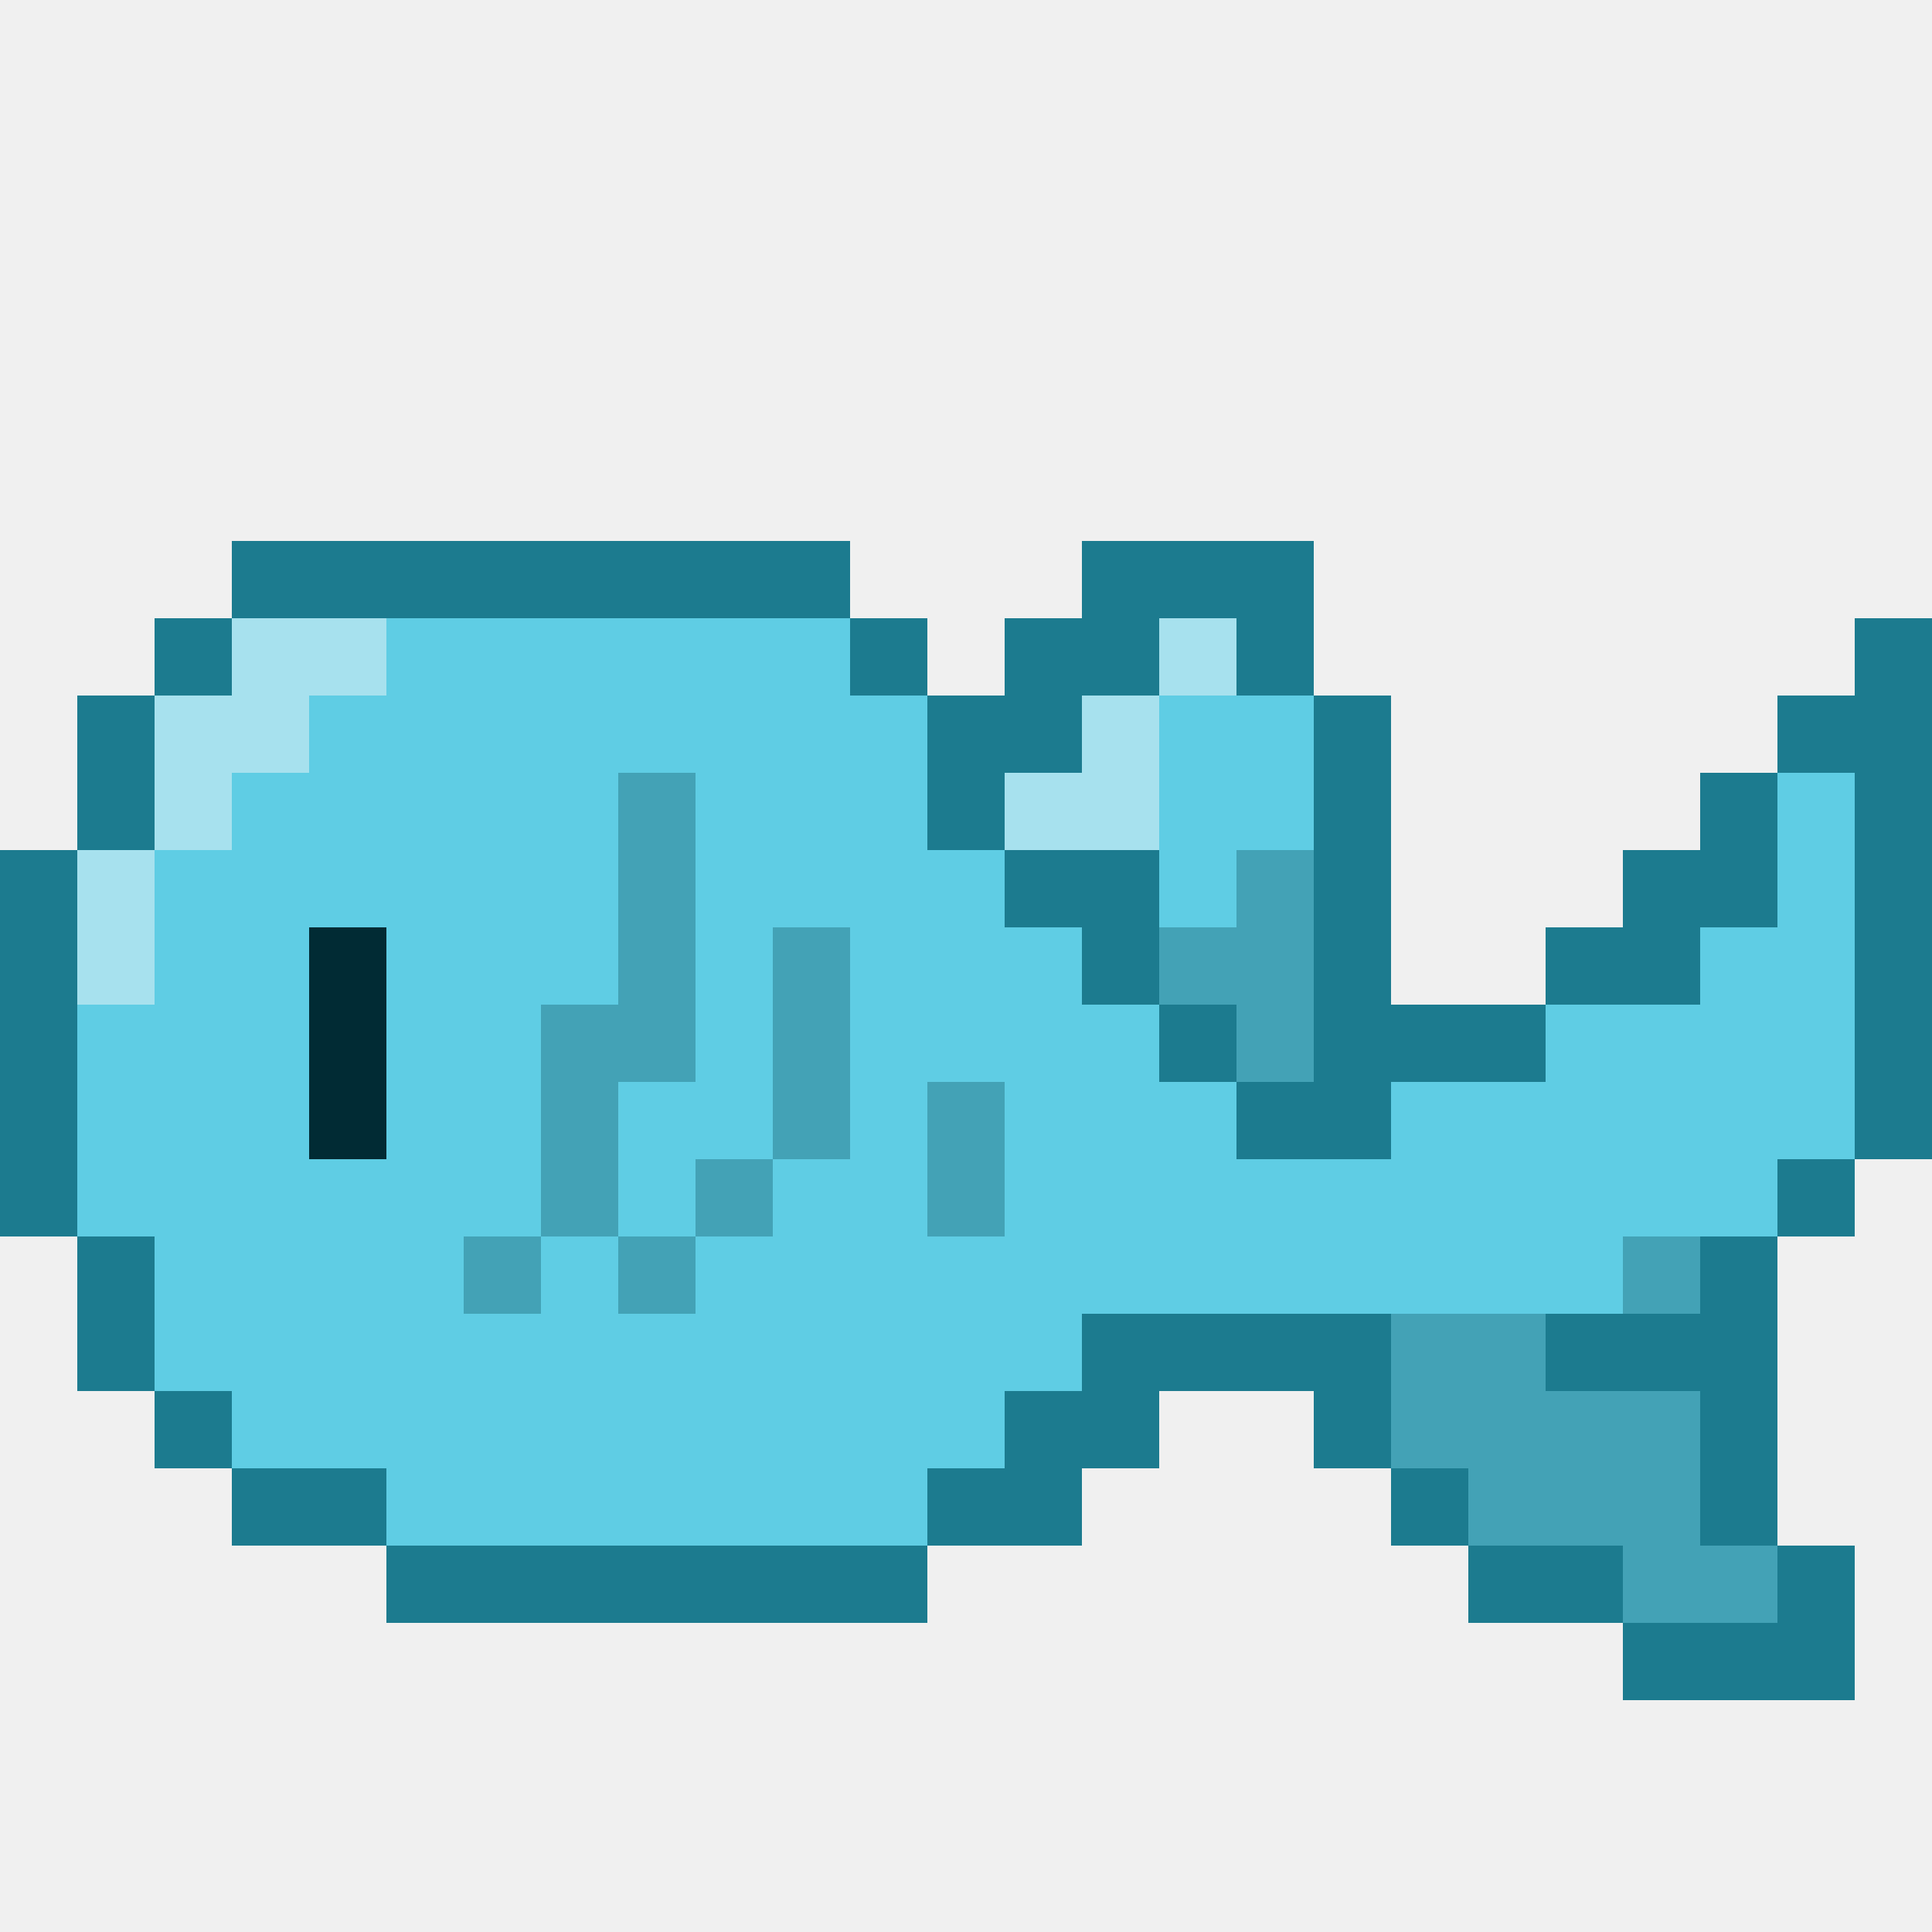
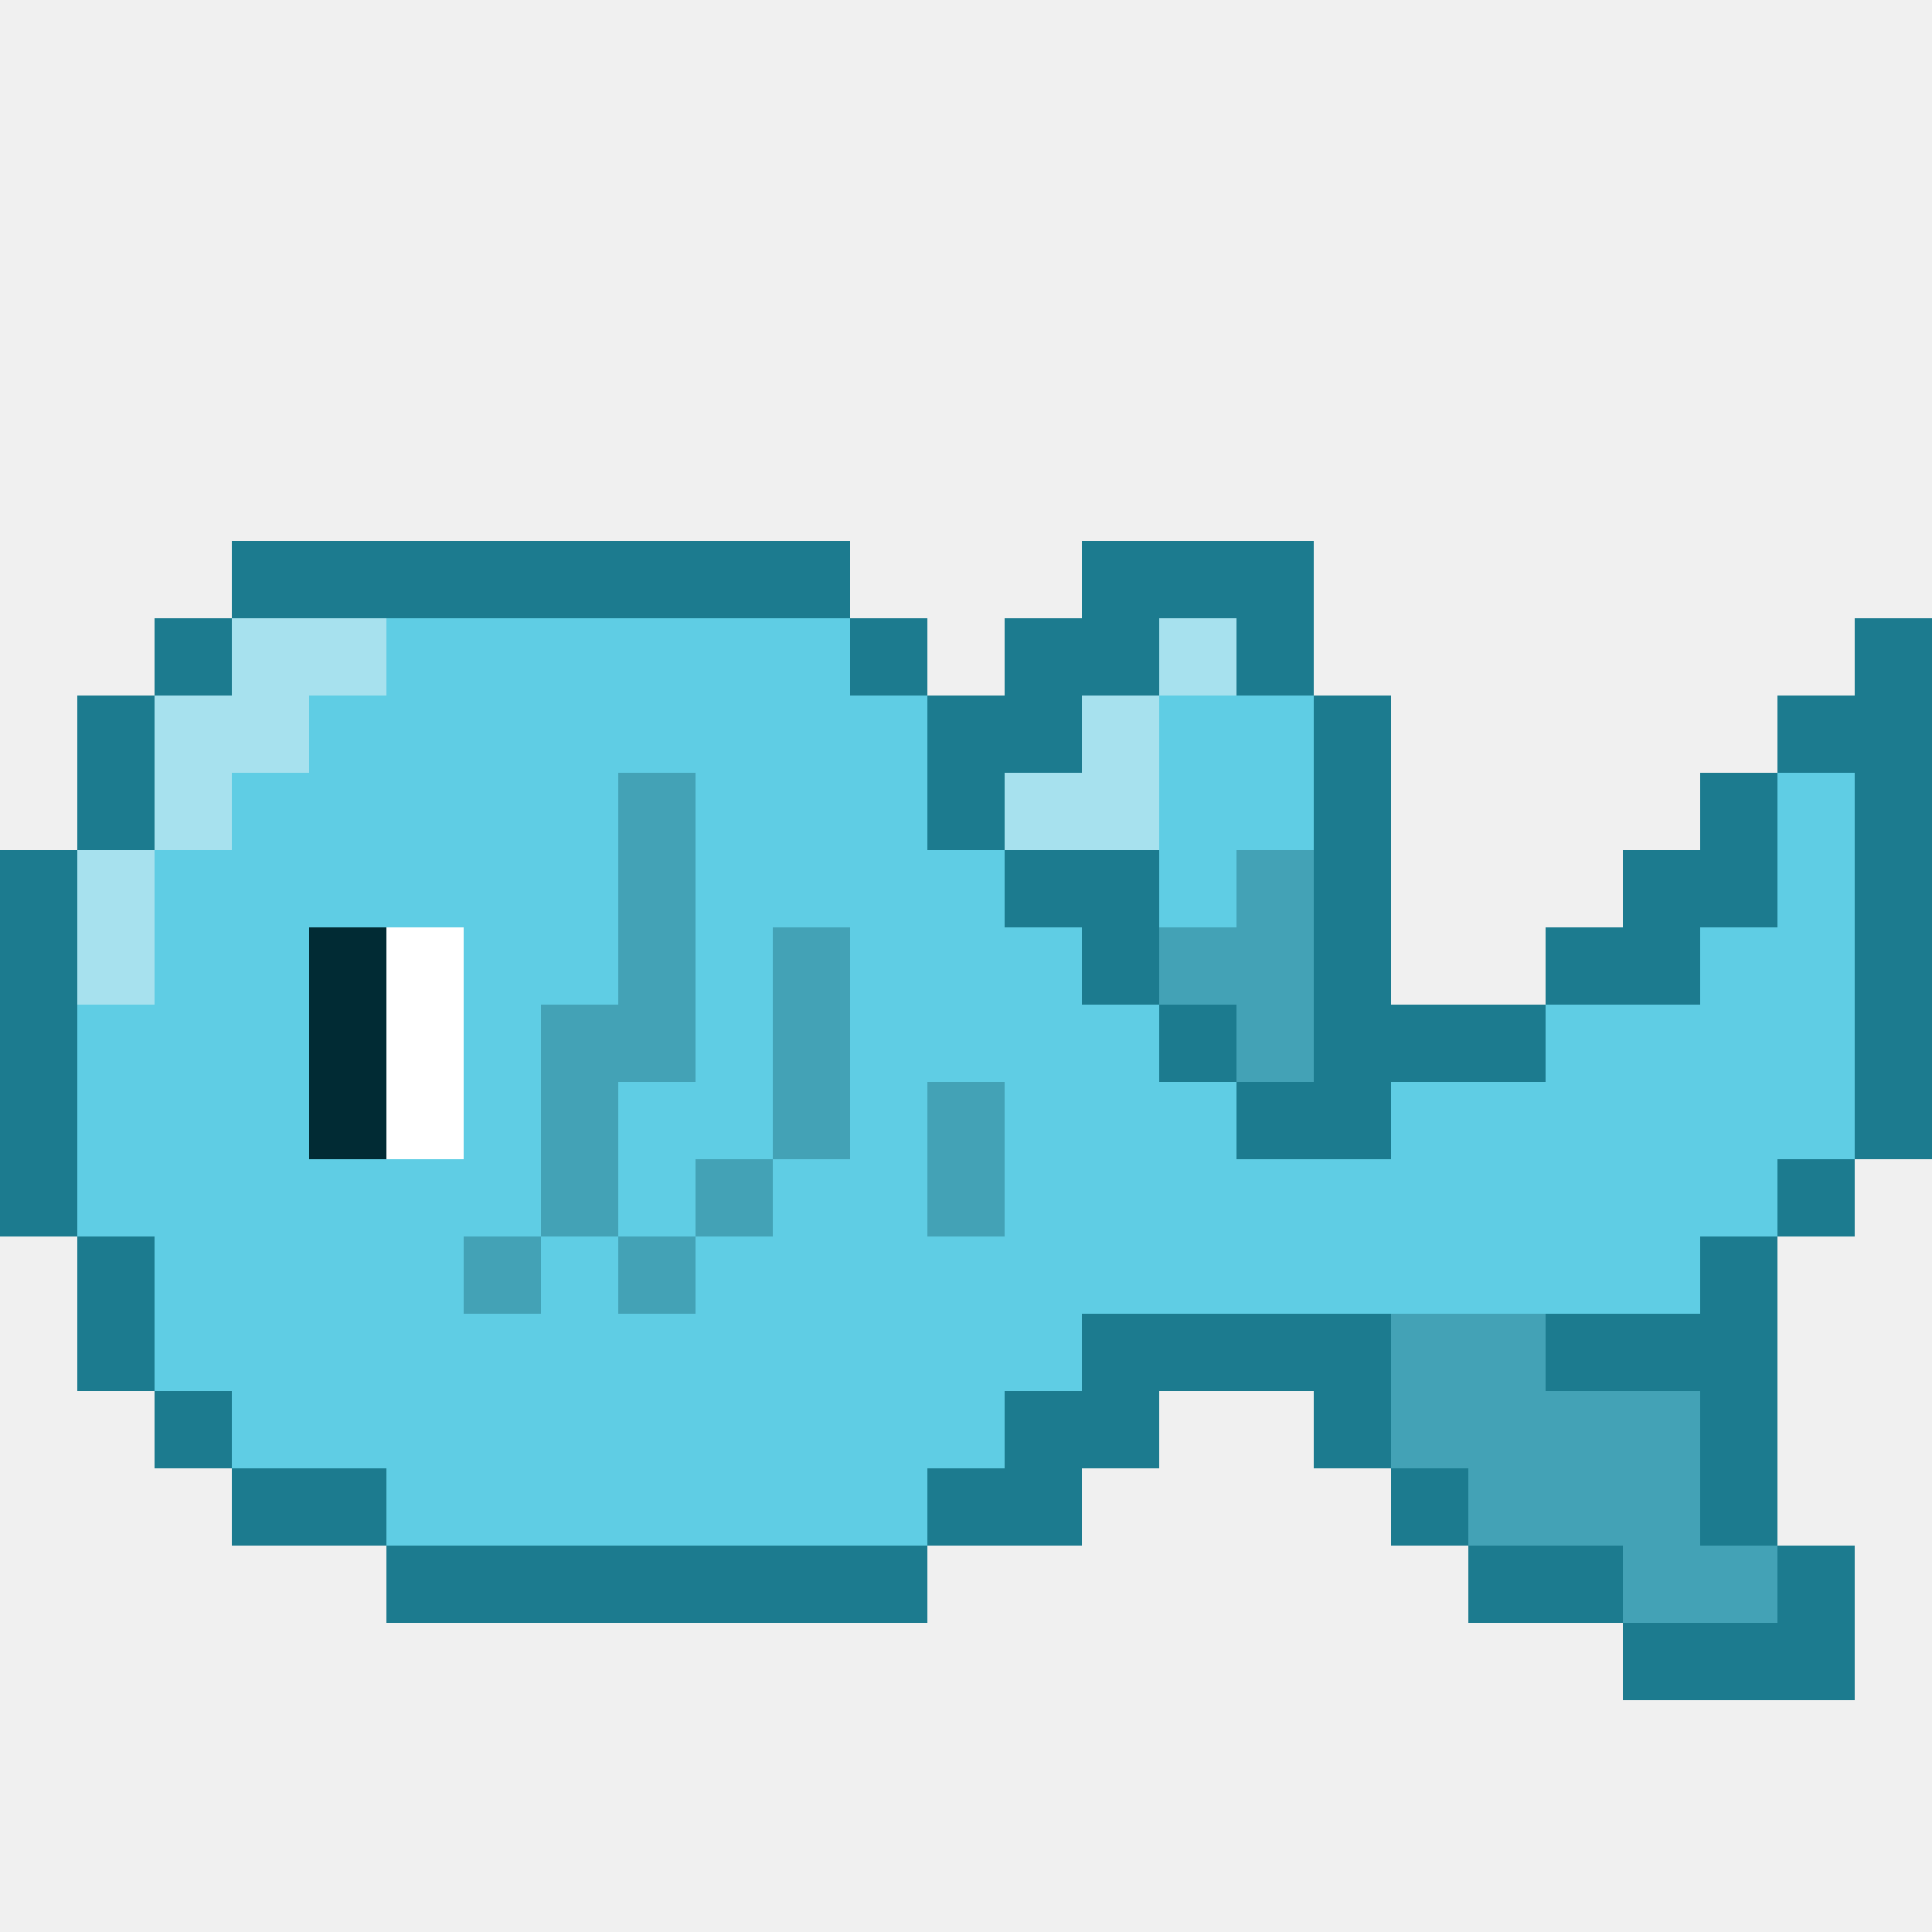
<svg xmlns="http://www.w3.org/2000/svg" version="1.1" width="25" height="25" shape-rendering="crispEdges">
  <rect x="3" y="7" width="1" height="1" fill="#1C7B8F" />
  <rect x="4" y="7" width="1" height="1" fill="#1C7B8F" />
  <rect x="5" y="7" width="1" height="1" fill="#1C7B8F" />
  <rect x="6" y="7" width="1" height="1" fill="#1C7B8F" />
  <rect x="7" y="7" width="1" height="1" fill="#1C7B8F" />
  <rect x="8" y="7" width="1" height="1" fill="#1C7B8F" />
  <rect x="9" y="7" width="1" height="1" fill="#1C7B8F" />
  <rect x="10" y="7" width="1" height="1" fill="#1C7B8F" />
  <rect x="14" y="7" width="1" height="1" fill="#1C7B8F" />
  <rect x="15" y="7" width="1" height="1" fill="#1C7B8F" />
  <rect x="16" y="7" width="1" height="1" fill="#1C7B8F" />
  <rect x="2" y="8" width="1" height="1" fill="#1C7B8F" />
  <rect x="3" y="8" width="1" height="1" fill="#A7E1EE" />
  <rect x="4" y="8" width="1" height="1" fill="#A7E1EE" />
  <rect x="5" y="8" width="1" height="1" fill="#5FCDE4" />
  <rect x="6" y="8" width="1" height="1" fill="#5FCDE4" />
  <rect x="7" y="8" width="1" height="1" fill="#5FCDE4" />
  <rect x="8" y="8" width="1" height="1" fill="#5FCDE4" />
  <rect x="9" y="8" width="1" height="1" fill="#5FCDE4" />
  <rect x="10" y="8" width="1" height="1" fill="#5FCDE4" />
  <rect x="11" y="8" width="1" height="1" fill="#1C7B8F" />
  <rect x="13" y="8" width="1" height="1" fill="#1C7B8F" />
  <rect x="14" y="8" width="1" height="1" fill="#1C7B8F" />
  <rect x="15" y="8" width="1" height="1" fill="#A7E1EE" />
  <rect x="16" y="8" width="1" height="1" fill="#1C7B8F" />
  <rect x="24" y="8" width="1" height="1" fill="#1C7B8F" />
  <rect x="1" y="9" width="1" height="1" fill="#1C7B8F" />
  <rect x="2" y="9" width="1" height="1" fill="#A7E1EE" />
  <rect x="3" y="9" width="1" height="1" fill="#A7E1EE" />
  <rect x="4" y="9" width="1" height="1" fill="#5FCDE4" />
  <rect x="5" y="9" width="1" height="1" fill="#5FCDE4" />
  <rect x="6" y="9" width="1" height="1" fill="#5FCDE4" />
  <rect x="7" y="9" width="1" height="1" fill="#5FCDE4" />
  <rect x="8" y="9" width="1" height="1" fill="#5FCDE4" />
  <rect x="9" y="9" width="1" height="1" fill="#5FCDE4" />
  <rect x="10" y="9" width="1" height="1" fill="#5FCDE4" />
  <rect x="11" y="9" width="1" height="1" fill="#5FCDE4" />
  <rect x="12" y="9" width="1" height="1" fill="#1C7B8F" />
  <rect x="13" y="9" width="1" height="1" fill="#1C7B8F" />
  <rect x="14" y="9" width="1" height="1" fill="#A7E1EE" />
  <rect x="15" y="9" width="1" height="1" fill="#5FCDE4" />
  <rect x="16" y="9" width="1" height="1" fill="#5FCDE4" />
  <rect x="17" y="9" width="1" height="1" fill="#1C7B8F" />
  <rect x="23" y="9" width="1" height="1" fill="#1C7B8F" />
  <rect x="24" y="9" width="1" height="1" fill="#1C7B8F" />
  <rect x="1" y="10" width="1" height="1" fill="#1C7B8F" />
  <rect x="2" y="10" width="1" height="1" fill="#A7E1EE" />
  <rect x="3" y="10" width="1" height="1" fill="#5FCDE4" />
  <rect x="4" y="10" width="1" height="1" fill="#5FCDE4" />
  <rect x="5" y="10" width="1" height="1" fill="#5FCDE4" />
  <rect x="6" y="10" width="1" height="1" fill="#5FCDE4" />
  <rect x="7" y="10" width="1" height="1" fill="#5FCDE4" />
  <rect x="8" y="10" width="1" height="1" fill="#43A2B6" />
  <rect x="9" y="10" width="1" height="1" fill="#5FCDE4" />
  <rect x="10" y="10" width="1" height="1" fill="#5FCDE4" />
  <rect x="11" y="10" width="1" height="1" fill="#5FCDE4" />
  <rect x="12" y="10" width="1" height="1" fill="#1C7B8F" />
  <rect x="13" y="10" width="1" height="1" fill="#A7E1EE" />
  <rect x="14" y="10" width="1" height="1" fill="#A7E1EE" />
  <rect x="15" y="10" width="1" height="1" fill="#5FCDE4" />
  <rect x="16" y="10" width="1" height="1" fill="#5FCDE4" />
  <rect x="17" y="10" width="1" height="1" fill="#1C7B8F" />
  <rect x="22" y="10" width="1" height="1" fill="#1C7B8F" />
  <rect x="23" y="10" width="1" height="1" fill="#5FCDE4" />
  <rect x="24" y="10" width="1" height="1" fill="#1C7B8F" />
  <rect x="0" y="11" width="1" height="1" fill="#1C7B8F" />
  <rect x="1" y="11" width="1" height="1" fill="#A7E1EE" />
  <rect x="2" y="11" width="1" height="1" fill="#5FCDE4" />
  <rect x="3" y="11" width="1" height="1" fill="#5FCDE4" />
  <rect x="4" y="11" width="1" height="1" fill="#5FCDE4" />
  <rect x="5" y="11" width="1" height="1" fill="#5FCDE4" />
  <rect x="6" y="11" width="1" height="1" fill="#5FCDE4" />
  <rect x="7" y="11" width="1" height="1" fill="#5FCDE4" />
  <rect x="8" y="11" width="1" height="1" fill="#43A2B6" />
  <rect x="9" y="11" width="1" height="1" fill="#5FCDE4" />
  <rect x="10" y="11" width="1" height="1" fill="#5FCDE4" />
  <rect x="11" y="11" width="1" height="1" fill="#5FCDE4" />
  <rect x="12" y="11" width="1" height="1" fill="#5FCDE4" />
  <rect x="13" y="11" width="1" height="1" fill="#1C7B8F" />
  <rect x="14" y="11" width="1" height="1" fill="#1C7B8F" />
  <rect x="15" y="11" width="1" height="1" fill="#5FCDE4" />
  <rect x="16" y="11" width="1" height="1" fill="#43A2B6" />
  <rect x="17" y="11" width="1" height="1" fill="#1C7B8F" />
  <rect x="21" y="11" width="1" height="1" fill="#1C7B8F" />
  <rect x="22" y="11" width="1" height="1" fill="#1C7B8F" />
  <rect x="23" y="11" width="1" height="1" fill="#5FCDE4" />
  <rect x="24" y="11" width="1" height="1" fill="#1C7B8F" />
  <rect x="0" y="12" width="1" height="1" fill="#1C7B8F" />
  <rect x="1" y="12" width="1" height="1" fill="#A7E1EE" />
  <rect x="2" y="12" width="1" height="1" fill="#5FCDE4" />
  <rect x="3" y="12" width="1" height="1" fill="#5FCDE4" />
  <rect x="4" y="12" width="1" height="1" fill="#012B34" />
-   <rect x="5" y="12" width="1" height="1" fill="#5FCDE4" />
+   <rect x="5" y="12" width="1" height="1" fill="#FFFFFF" />
  <rect x="6" y="12" width="1" height="1" fill="#5FCDE4" />
  <rect x="7" y="12" width="1" height="1" fill="#5FCDE4" />
  <rect x="8" y="12" width="1" height="1" fill="#43A2B6" />
  <rect x="9" y="12" width="1" height="1" fill="#5FCDE4" />
  <rect x="10" y="12" width="1" height="1" fill="#43A2B6" />
  <rect x="11" y="12" width="1" height="1" fill="#5FCDE4" />
  <rect x="12" y="12" width="1" height="1" fill="#5FCDE4" />
  <rect x="13" y="12" width="1" height="1" fill="#5FCDE4" />
  <rect x="14" y="12" width="1" height="1" fill="#1C7B8F" />
  <rect x="15" y="12" width="1" height="1" fill="#43A2B6" />
  <rect x="16" y="12" width="1" height="1" fill="#43A2B6" />
  <rect x="17" y="12" width="1" height="1" fill="#1C7B8F" />
  <rect x="20" y="12" width="1" height="1" fill="#1C7B8F" />
  <rect x="21" y="12" width="1" height="1" fill="#1C7B8F" />
  <rect x="22" y="12" width="1" height="1" fill="#5FCDE4" />
  <rect x="23" y="12" width="1" height="1" fill="#5FCDE4" />
  <rect x="24" y="12" width="1" height="1" fill="#1C7B8F" />
  <rect x="0" y="13" width="1" height="1" fill="#1C7B8F" />
  <rect x="1" y="13" width="1" height="1" fill="#5FCDE4" />
  <rect x="2" y="13" width="1" height="1" fill="#5FCDE4" />
  <rect x="3" y="13" width="1" height="1" fill="#5FCDE4" />
  <rect x="4" y="13" width="1" height="1" fill="#012B34" />
-   <rect x="5" y="13" width="1" height="1" fill="#5FCDE4" />
+   <rect x="5" y="13" width="1" height="1" fill="#FFFFFF" />
  <rect x="6" y="13" width="1" height="1" fill="#5FCDE4" />
  <rect x="7" y="13" width="1" height="1" fill="#43A2B6" />
  <rect x="8" y="13" width="1" height="1" fill="#43A2B6" />
  <rect x="9" y="13" width="1" height="1" fill="#5FCDE4" />
  <rect x="10" y="13" width="1" height="1" fill="#43A2B6" />
  <rect x="11" y="13" width="1" height="1" fill="#5FCDE4" />
  <rect x="12" y="13" width="1" height="1" fill="#5FCDE4" />
  <rect x="13" y="13" width="1" height="1" fill="#5FCDE4" />
  <rect x="14" y="13" width="1" height="1" fill="#5FCDE4" />
  <rect x="15" y="13" width="1" height="1" fill="#1C7B8F" />
  <rect x="16" y="13" width="1" height="1" fill="#43A2B6" />
  <rect x="17" y="13" width="1" height="1" fill="#1C7B8F" />
  <rect x="18" y="13" width="1" height="1" fill="#1C7B8F" />
  <rect x="19" y="13" width="1" height="1" fill="#1C7B8F" />
  <rect x="20" y="13" width="1" height="1" fill="#5FCDE4" />
  <rect x="21" y="13" width="1" height="1" fill="#5FCDE4" />
  <rect x="22" y="13" width="1" height="1" fill="#5FCDE4" />
  <rect x="23" y="13" width="1" height="1" fill="#5FCDE4" />
  <rect x="24" y="13" width="1" height="1" fill="#1C7B8F" />
  <rect x="0" y="14" width="1" height="1" fill="#1C7B8F" />
  <rect x="1" y="14" width="1" height="1" fill="#5FCDE4" />
  <rect x="2" y="14" width="1" height="1" fill="#5FCDE4" />
  <rect x="3" y="14" width="1" height="1" fill="#5FCDE4" />
  <rect x="4" y="14" width="1" height="1" fill="#012B34" />
-   <rect x="5" y="14" width="1" height="1" fill="#5FCDE4" />
+   <rect x="5" y="14" width="1" height="1" fill="#FFFFFF" />
  <rect x="6" y="14" width="1" height="1" fill="#5FCDE4" />
  <rect x="7" y="14" width="1" height="1" fill="#43A2B6" />
  <rect x="8" y="14" width="1" height="1" fill="#5FCDE4" />
  <rect x="9" y="14" width="1" height="1" fill="#5FCDE4" />
  <rect x="10" y="14" width="1" height="1" fill="#43A2B6" />
  <rect x="11" y="14" width="1" height="1" fill="#5FCDE4" />
  <rect x="12" y="14" width="1" height="1" fill="#43A2B6" />
  <rect x="13" y="14" width="1" height="1" fill="#5FCDE4" />
  <rect x="14" y="14" width="1" height="1" fill="#5FCDE4" />
  <rect x="15" y="14" width="1" height="1" fill="#5FCDE4" />
  <rect x="16" y="14" width="1" height="1" fill="#1C7B8F" />
  <rect x="17" y="14" width="1" height="1" fill="#1C7B8F" />
  <rect x="18" y="14" width="1" height="1" fill="#5FCDE4" />
  <rect x="19" y="14" width="1" height="1" fill="#5FCDE4" />
  <rect x="20" y="14" width="1" height="1" fill="#5FCDE4" />
  <rect x="21" y="14" width="1" height="1" fill="#5FCDE4" />
  <rect x="22" y="14" width="1" height="1" fill="#5FCDE4" />
  <rect x="23" y="14" width="1" height="1" fill="#5FCDE4" />
  <rect x="24" y="14" width="1" height="1" fill="#1C7B8F" />
  <rect x="0" y="15" width="1" height="1" fill="#1C7B8F" />
  <rect x="1" y="15" width="1" height="1" fill="#5FCDE4" />
  <rect x="2" y="15" width="1" height="1" fill="#5FCDE4" />
  <rect x="3" y="15" width="1" height="1" fill="#5FCDE4" />
  <rect x="4" y="15" width="1" height="1" fill="#5FCDE4" />
  <rect x="5" y="15" width="1" height="1" fill="#5FCDE4" />
  <rect x="6" y="15" width="1" height="1" fill="#5FCDE4" />
  <rect x="7" y="15" width="1" height="1" fill="#43A2B6" />
  <rect x="8" y="15" width="1" height="1" fill="#5FCDE4" />
  <rect x="9" y="15" width="1" height="1" fill="#43A2B6" />
  <rect x="10" y="15" width="1" height="1" fill="#5FCDE4" />
  <rect x="11" y="15" width="1" height="1" fill="#5FCDE4" />
  <rect x="12" y="15" width="1" height="1" fill="#43A2B6" />
  <rect x="13" y="15" width="1" height="1" fill="#5FCDE4" />
  <rect x="14" y="15" width="1" height="1" fill="#5FCDE4" />
  <rect x="15" y="15" width="1" height="1" fill="#5FCDE4" />
  <rect x="16" y="15" width="1" height="1" fill="#5FCDE4" />
  <rect x="17" y="15" width="1" height="1" fill="#5FCDE4" />
  <rect x="18" y="15" width="1" height="1" fill="#5FCDE4" />
  <rect x="19" y="15" width="1" height="1" fill="#5FCDE4" />
  <rect x="20" y="15" width="1" height="1" fill="#5FCDE4" />
  <rect x="21" y="15" width="1" height="1" fill="#5FCDE4" />
  <rect x="22" y="15" width="1" height="1" fill="#5FCDE4" />
  <rect x="23" y="15" width="1" height="1" fill="#1C7B8F" />
  <rect x="1" y="16" width="1" height="1" fill="#1C7B8F" />
  <rect x="2" y="16" width="1" height="1" fill="#5FCDE4" />
  <rect x="3" y="16" width="1" height="1" fill="#5FCDE4" />
  <rect x="4" y="16" width="1" height="1" fill="#5FCDE4" />
  <rect x="5" y="16" width="1" height="1" fill="#5FCDE4" />
  <rect x="6" y="16" width="1" height="1" fill="#43A2B6" />
  <rect x="7" y="16" width="1" height="1" fill="#5FCDE4" />
  <rect x="8" y="16" width="1" height="1" fill="#43A2B6" />
  <rect x="9" y="16" width="1" height="1" fill="#5FCDE4" />
  <rect x="10" y="16" width="1" height="1" fill="#5FCDE4" />
  <rect x="11" y="16" width="1" height="1" fill="#5FCDE4" />
  <rect x="12" y="16" width="1" height="1" fill="#5FCDE4" />
  <rect x="13" y="16" width="1" height="1" fill="#5FCDE4" />
  <rect x="14" y="16" width="1" height="1" fill="#5FCDE4" />
  <rect x="15" y="16" width="1" height="1" fill="#5FCDE4" />
  <rect x="16" y="16" width="1" height="1" fill="#5FCDE4" />
  <rect x="17" y="16" width="1" height="1" fill="#5FCDE4" />
  <rect x="18" y="16" width="1" height="1" fill="#5FCDE4" />
  <rect x="19" y="16" width="1" height="1" fill="#5FCDE4" />
  <rect x="20" y="16" width="1" height="1" fill="#5FCDE4" />
-   <rect x="21" y="16" width="1" height="1" fill="#43A2B6" />
+   <rect x="21" y="16" width="1" height="1" fill="#5FCDE4" />
  <rect x="22" y="16" width="1" height="1" fill="#1C7B8F" />
  <rect x="1" y="17" width="1" height="1" fill="#1C7B8F" />
  <rect x="2" y="17" width="1" height="1" fill="#5FCDE4" />
  <rect x="3" y="17" width="1" height="1" fill="#5FCDE4" />
  <rect x="4" y="17" width="1" height="1" fill="#5FCDE4" />
  <rect x="5" y="17" width="1" height="1" fill="#5FCDE4" />
  <rect x="6" y="17" width="1" height="1" fill="#5FCDE4" />
  <rect x="7" y="17" width="1" height="1" fill="#5FCDE4" />
  <rect x="8" y="17" width="1" height="1" fill="#5FCDE4" />
  <rect x="9" y="17" width="1" height="1" fill="#5FCDE4" />
  <rect x="10" y="17" width="1" height="1" fill="#5FCDE4" />
  <rect x="11" y="17" width="1" height="1" fill="#5FCDE4" />
  <rect x="12" y="17" width="1" height="1" fill="#5FCDE4" />
  <rect x="13" y="17" width="1" height="1" fill="#5FCDE4" />
  <rect x="14" y="17" width="1" height="1" fill="#1C7B8F" />
  <rect x="15" y="17" width="1" height="1" fill="#1C7B8F" />
  <rect x="16" y="17" width="1" height="1" fill="#1C7B8F" />
  <rect x="17" y="17" width="1" height="1" fill="#1C7B8F" />
  <rect x="18" y="17" width="1" height="1" fill="#43A2B6" />
  <rect x="19" y="17" width="1" height="1" fill="#43A2B6" />
  <rect x="20" y="17" width="1" height="1" fill="#1C7B8F" />
  <rect x="21" y="17" width="1" height="1" fill="#1C7B8F" />
  <rect x="22" y="17" width="1" height="1" fill="#1C7B8F" />
  <rect x="2" y="18" width="1" height="1" fill="#1C7B8F" />
  <rect x="3" y="18" width="1" height="1" fill="#5FCDE4" />
  <rect x="4" y="18" width="1" height="1" fill="#5FCDE4" />
  <rect x="5" y="18" width="1" height="1" fill="#5FCDE4" />
  <rect x="6" y="18" width="1" height="1" fill="#5FCDE4" />
  <rect x="7" y="18" width="1" height="1" fill="#5FCDE4" />
  <rect x="8" y="18" width="1" height="1" fill="#5FCDE4" />
  <rect x="9" y="18" width="1" height="1" fill="#5FCDE4" />
  <rect x="10" y="18" width="1" height="1" fill="#5FCDE4" />
  <rect x="11" y="18" width="1" height="1" fill="#5FCDE4" />
  <rect x="12" y="18" width="1" height="1" fill="#5FCDE4" />
  <rect x="13" y="18" width="1" height="1" fill="#1C7B8F" />
  <rect x="14" y="18" width="1" height="1" fill="#1C7B8F" />
  <rect x="17" y="18" width="1" height="1" fill="#1C7B8F" />
  <rect x="18" y="18" width="1" height="1" fill="#43A2B6" />
  <rect x="19" y="18" width="1" height="1" fill="#43A2B6" />
  <rect x="20" y="18" width="1" height="1" fill="#43A2B6" />
  <rect x="21" y="18" width="1" height="1" fill="#43A2B6" />
  <rect x="22" y="18" width="1" height="1" fill="#1C7B8F" />
  <rect x="3" y="19" width="1" height="1" fill="#1C7B8F" />
  <rect x="4" y="19" width="1" height="1" fill="#1C7B8F" />
  <rect x="5" y="19" width="1" height="1" fill="#5FCDE4" />
  <rect x="6" y="19" width="1" height="1" fill="#5FCDE4" />
  <rect x="7" y="19" width="1" height="1" fill="#5FCDE4" />
  <rect x="8" y="19" width="1" height="1" fill="#5FCDE4" />
  <rect x="9" y="19" width="1" height="1" fill="#5FCDE4" />
  <rect x="10" y="19" width="1" height="1" fill="#5FCDE4" />
  <rect x="11" y="19" width="1" height="1" fill="#5FCDE4" />
  <rect x="12" y="19" width="1" height="1" fill="#1C7B8F" />
  <rect x="13" y="19" width="1" height="1" fill="#1C7B8F" />
  <rect x="18" y="19" width="1" height="1" fill="#1C7B8F" />
  <rect x="19" y="19" width="1" height="1" fill="#43A2B6" />
  <rect x="20" y="19" width="1" height="1" fill="#43A2B6" />
  <rect x="21" y="19" width="1" height="1" fill="#43A2B6" />
  <rect x="22" y="19" width="1" height="1" fill="#1C7B8F" />
  <rect x="5" y="20" width="1" height="1" fill="#1C7B8F" />
  <rect x="6" y="20" width="1" height="1" fill="#1C7B8F" />
  <rect x="7" y="20" width="1" height="1" fill="#1C7B8F" />
  <rect x="8" y="20" width="1" height="1" fill="#1C7B8F" />
  <rect x="9" y="20" width="1" height="1" fill="#1C7B8F" />
  <rect x="10" y="20" width="1" height="1" fill="#1C7B8F" />
  <rect x="11" y="20" width="1" height="1" fill="#1C7B8F" />
  <rect x="19" y="20" width="1" height="1" fill="#1C7B8F" />
  <rect x="20" y="20" width="1" height="1" fill="#1C7B8F" />
  <rect x="21" y="20" width="1" height="1" fill="#43A2B6" />
  <rect x="22" y="20" width="1" height="1" fill="#43A2B6" />
  <rect x="23" y="20" width="1" height="1" fill="#1C7B8F" />
  <rect x="21" y="21" width="1" height="1" fill="#1C7B8F" />
  <rect x="22" y="21" width="1" height="1" fill="#1C7B8F" />
  <rect x="23" y="21" width="1" height="1" fill="#1C7B8F" />
</svg>
